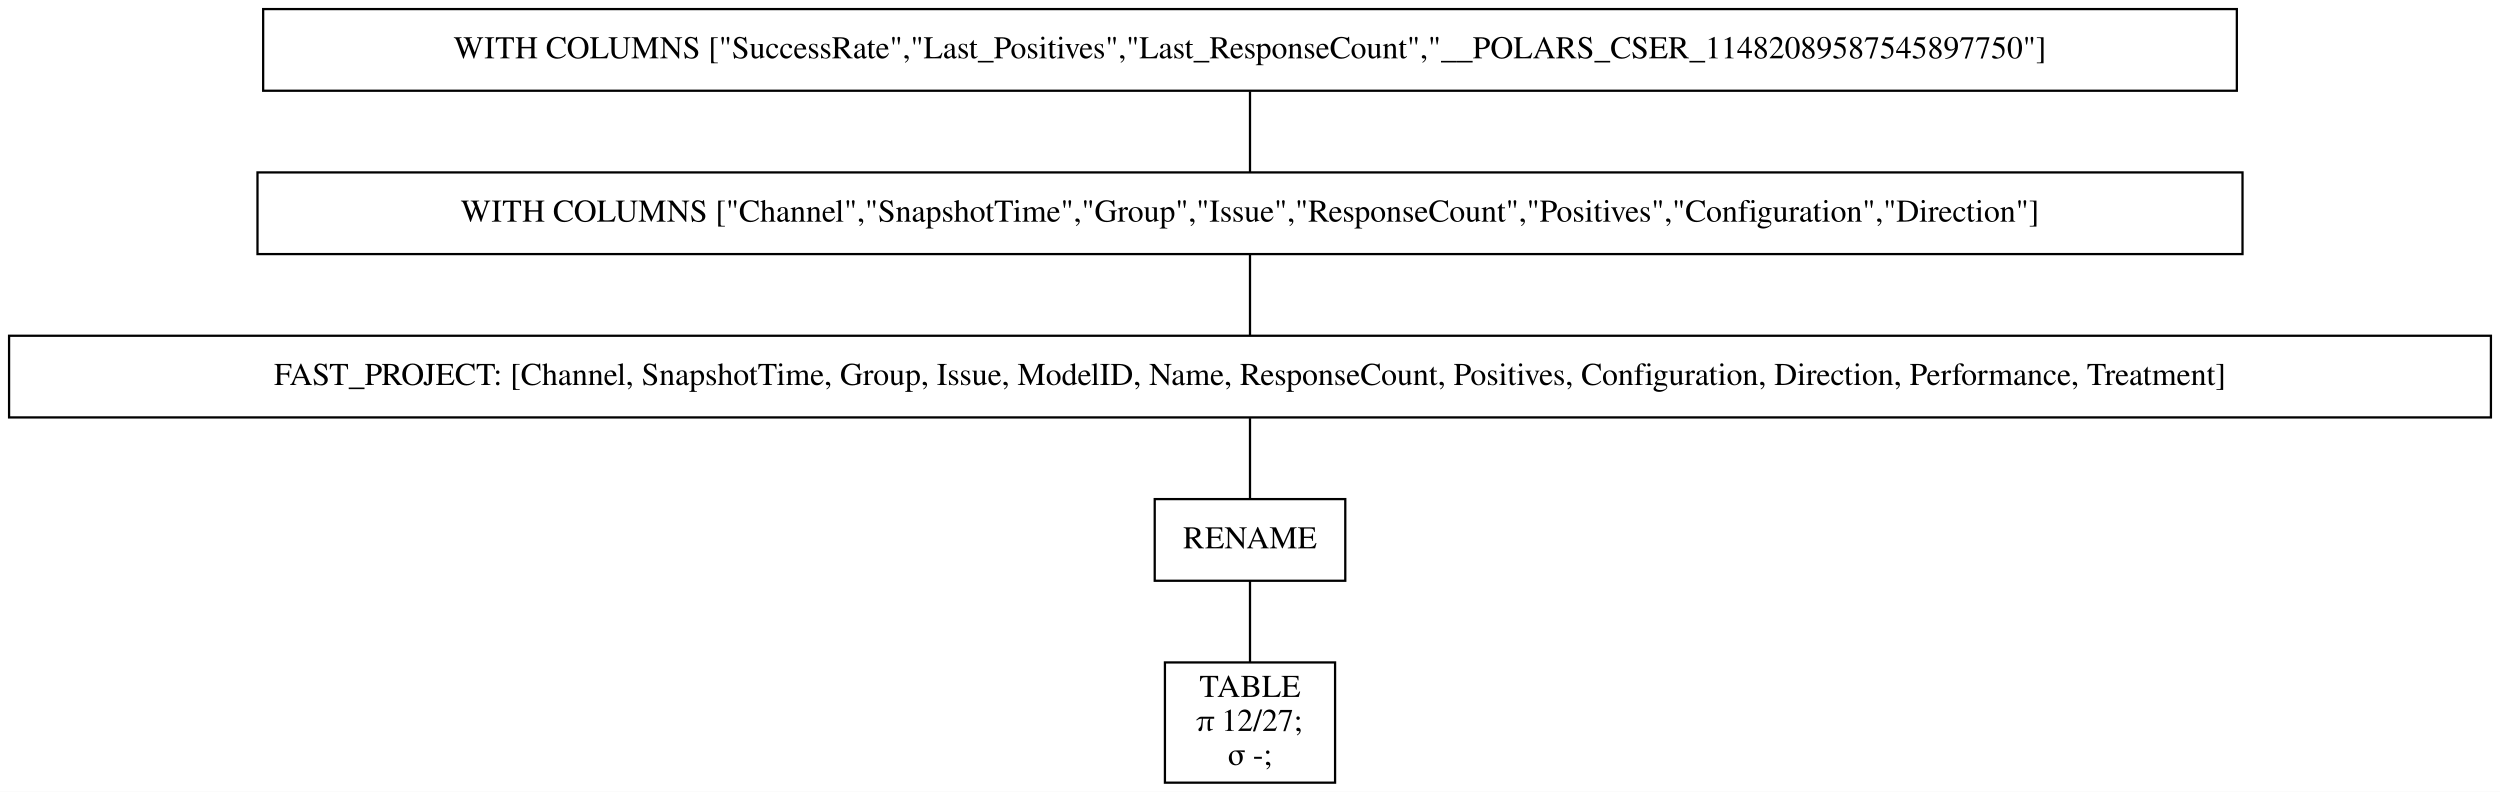
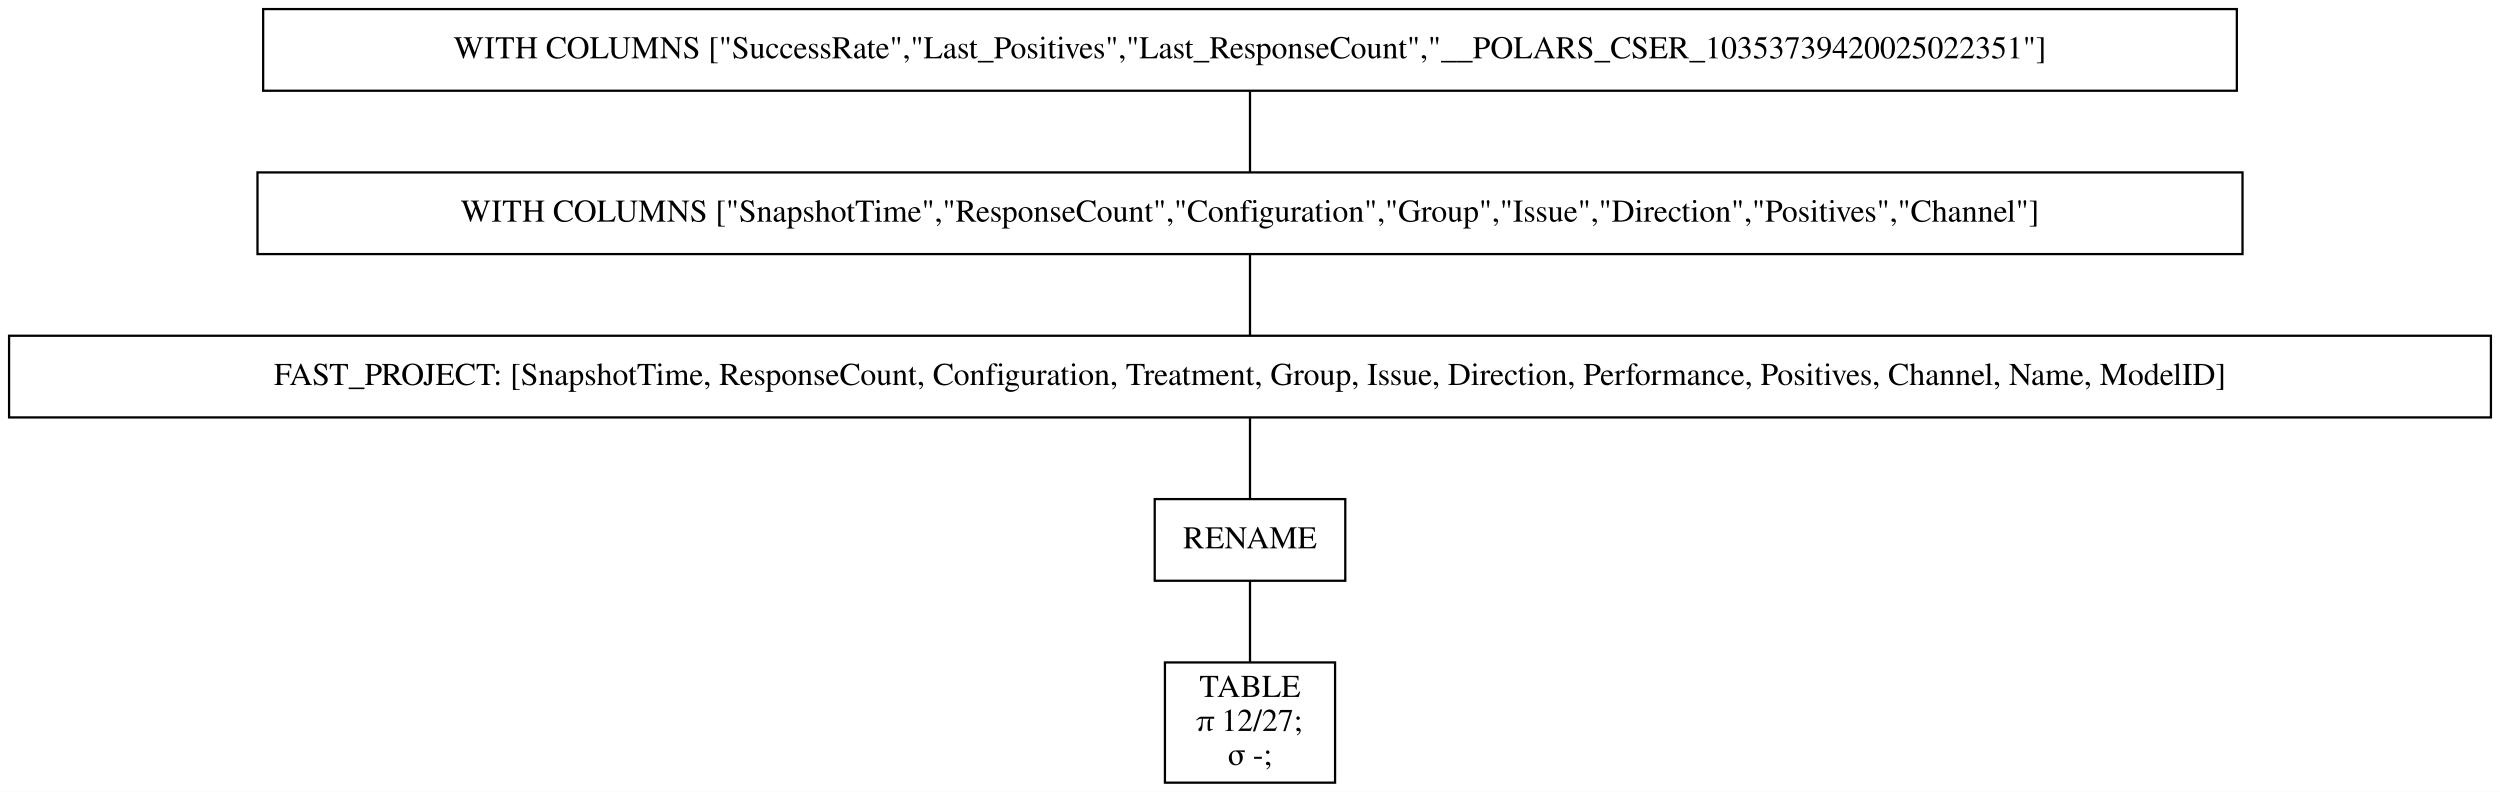
<svg xmlns="http://www.w3.org/2000/svg" width="1102pt" height="349pt" viewBox="0.00 0.00 1102.00 349.00">
  <g id="graph0" class="graph" transform="scale(1 1) rotate(0) translate(4 345)">
    <polygon fill="white" stroke="transparent" points="-4,4 -4,-345 1098,-345 1098,4 -4,4" />
    <g id="node1" class="node">
      <polygon fill="none" stroke="black" points="982,-341 112,-341 112,-305 982,-305 982,-341" />
-       <text text-anchor="middle" x="547" y="-319.3" font-family="Times,serif" font-size="14.00">WITH COLUMNS ["SuccessRate","Last_Positives","Last_ResponseCount","__POLARS_CSER_11482089587545897750"]</text>
+       <text text-anchor="middle" x="547" y="-319.3" font-family="Times,serif" font-size="14.00">WITH COLUMNS ["SuccessRate","Last_Positives","Last_ResponseCount","__POLARS_CSER_10353739420025022351"]</text>
    </g>
    <g id="node2" class="node">
      <polygon fill="none" stroke="black" points="984.5,-269 109.5,-269 109.5,-233 984.5,-233 984.5,-269" />
-       <text text-anchor="middle" x="547" y="-247.3" font-family="Times,serif" font-size="14.00">WITH COLUMNS ["Channel","SnapshotTime","Group","Issue","ResponseCount","Positives","Configuration","Direction"]</text>
+       <text text-anchor="middle" x="547" y="-247.3" font-family="Times,serif" font-size="14.00">WITH COLUMNS ["SnapshotTime","ResponseCount","Configuration","Group","Issue","Direction","Positives","Channel"]</text>
    </g>
    <g id="edge1" class="edge">
      <path fill="none" stroke="black" d="M547,-304.7C547,-293.85 547,-279.92 547,-269.1" />
    </g>
    <g id="node3" class="node">
      <polygon fill="none" stroke="black" points="1094,-197 0,-197 0,-161 1094,-161 1094,-197" />
-       <text text-anchor="middle" x="547" y="-175.3" font-family="Times,serif" font-size="14.00">FAST_PROJECT: [Channel, SnapshotTime, Group, Issue, ModelID, Name, ResponseCount, Positives, Configuration, Direction, Performance, Treatment]</text>
+       <text text-anchor="middle" x="547" y="-175.3" font-family="Times,serif" font-size="14.00">FAST_PROJECT: [SnapshotTime, ResponseCount, Configuration, Treatment, Group, Issue, Direction, Performance, Positives, Channel, Name, ModelID]</text>
    </g>
    <g id="edge2" class="edge">
      <path fill="none" stroke="black" d="M547,-232.7C547,-221.85 547,-207.92 547,-197.1" />
    </g>
    <g id="node4" class="node">
      <polygon fill="none" stroke="black" points="589,-125 505,-125 505,-89 589,-89 589,-125" />
      <text text-anchor="middle" x="547" y="-103.3" font-family="Times,serif" font-size="14.00">RENAME</text>
    </g>
    <g id="edge3" class="edge">
      <path fill="none" stroke="black" d="M547,-160.7C547,-149.85 547,-135.92 547,-125.1" />
    </g>
    <g id="node5" class="node">
      <polygon fill="none" stroke="black" points="584.5,-53 509.5,-53 509.5,0 584.5,0 584.5,-53" />
      <text text-anchor="middle" x="547" y="-37.8" font-family="Times,serif" font-size="14.00">TABLE</text>
      <text text-anchor="middle" x="547" y="-22.8" font-family="Times,serif" font-size="14.00">π 12/27;</text>
      <text text-anchor="middle" x="547" y="-7.8" font-family="Times,serif" font-size="14.00">σ -;</text>
    </g>
    <g id="edge4" class="edge">
      <path fill="none" stroke="black" d="M547,-88.97C547,-78.51 547,-64.9 547,-53.16" />
    </g>
  </g>
</svg>
